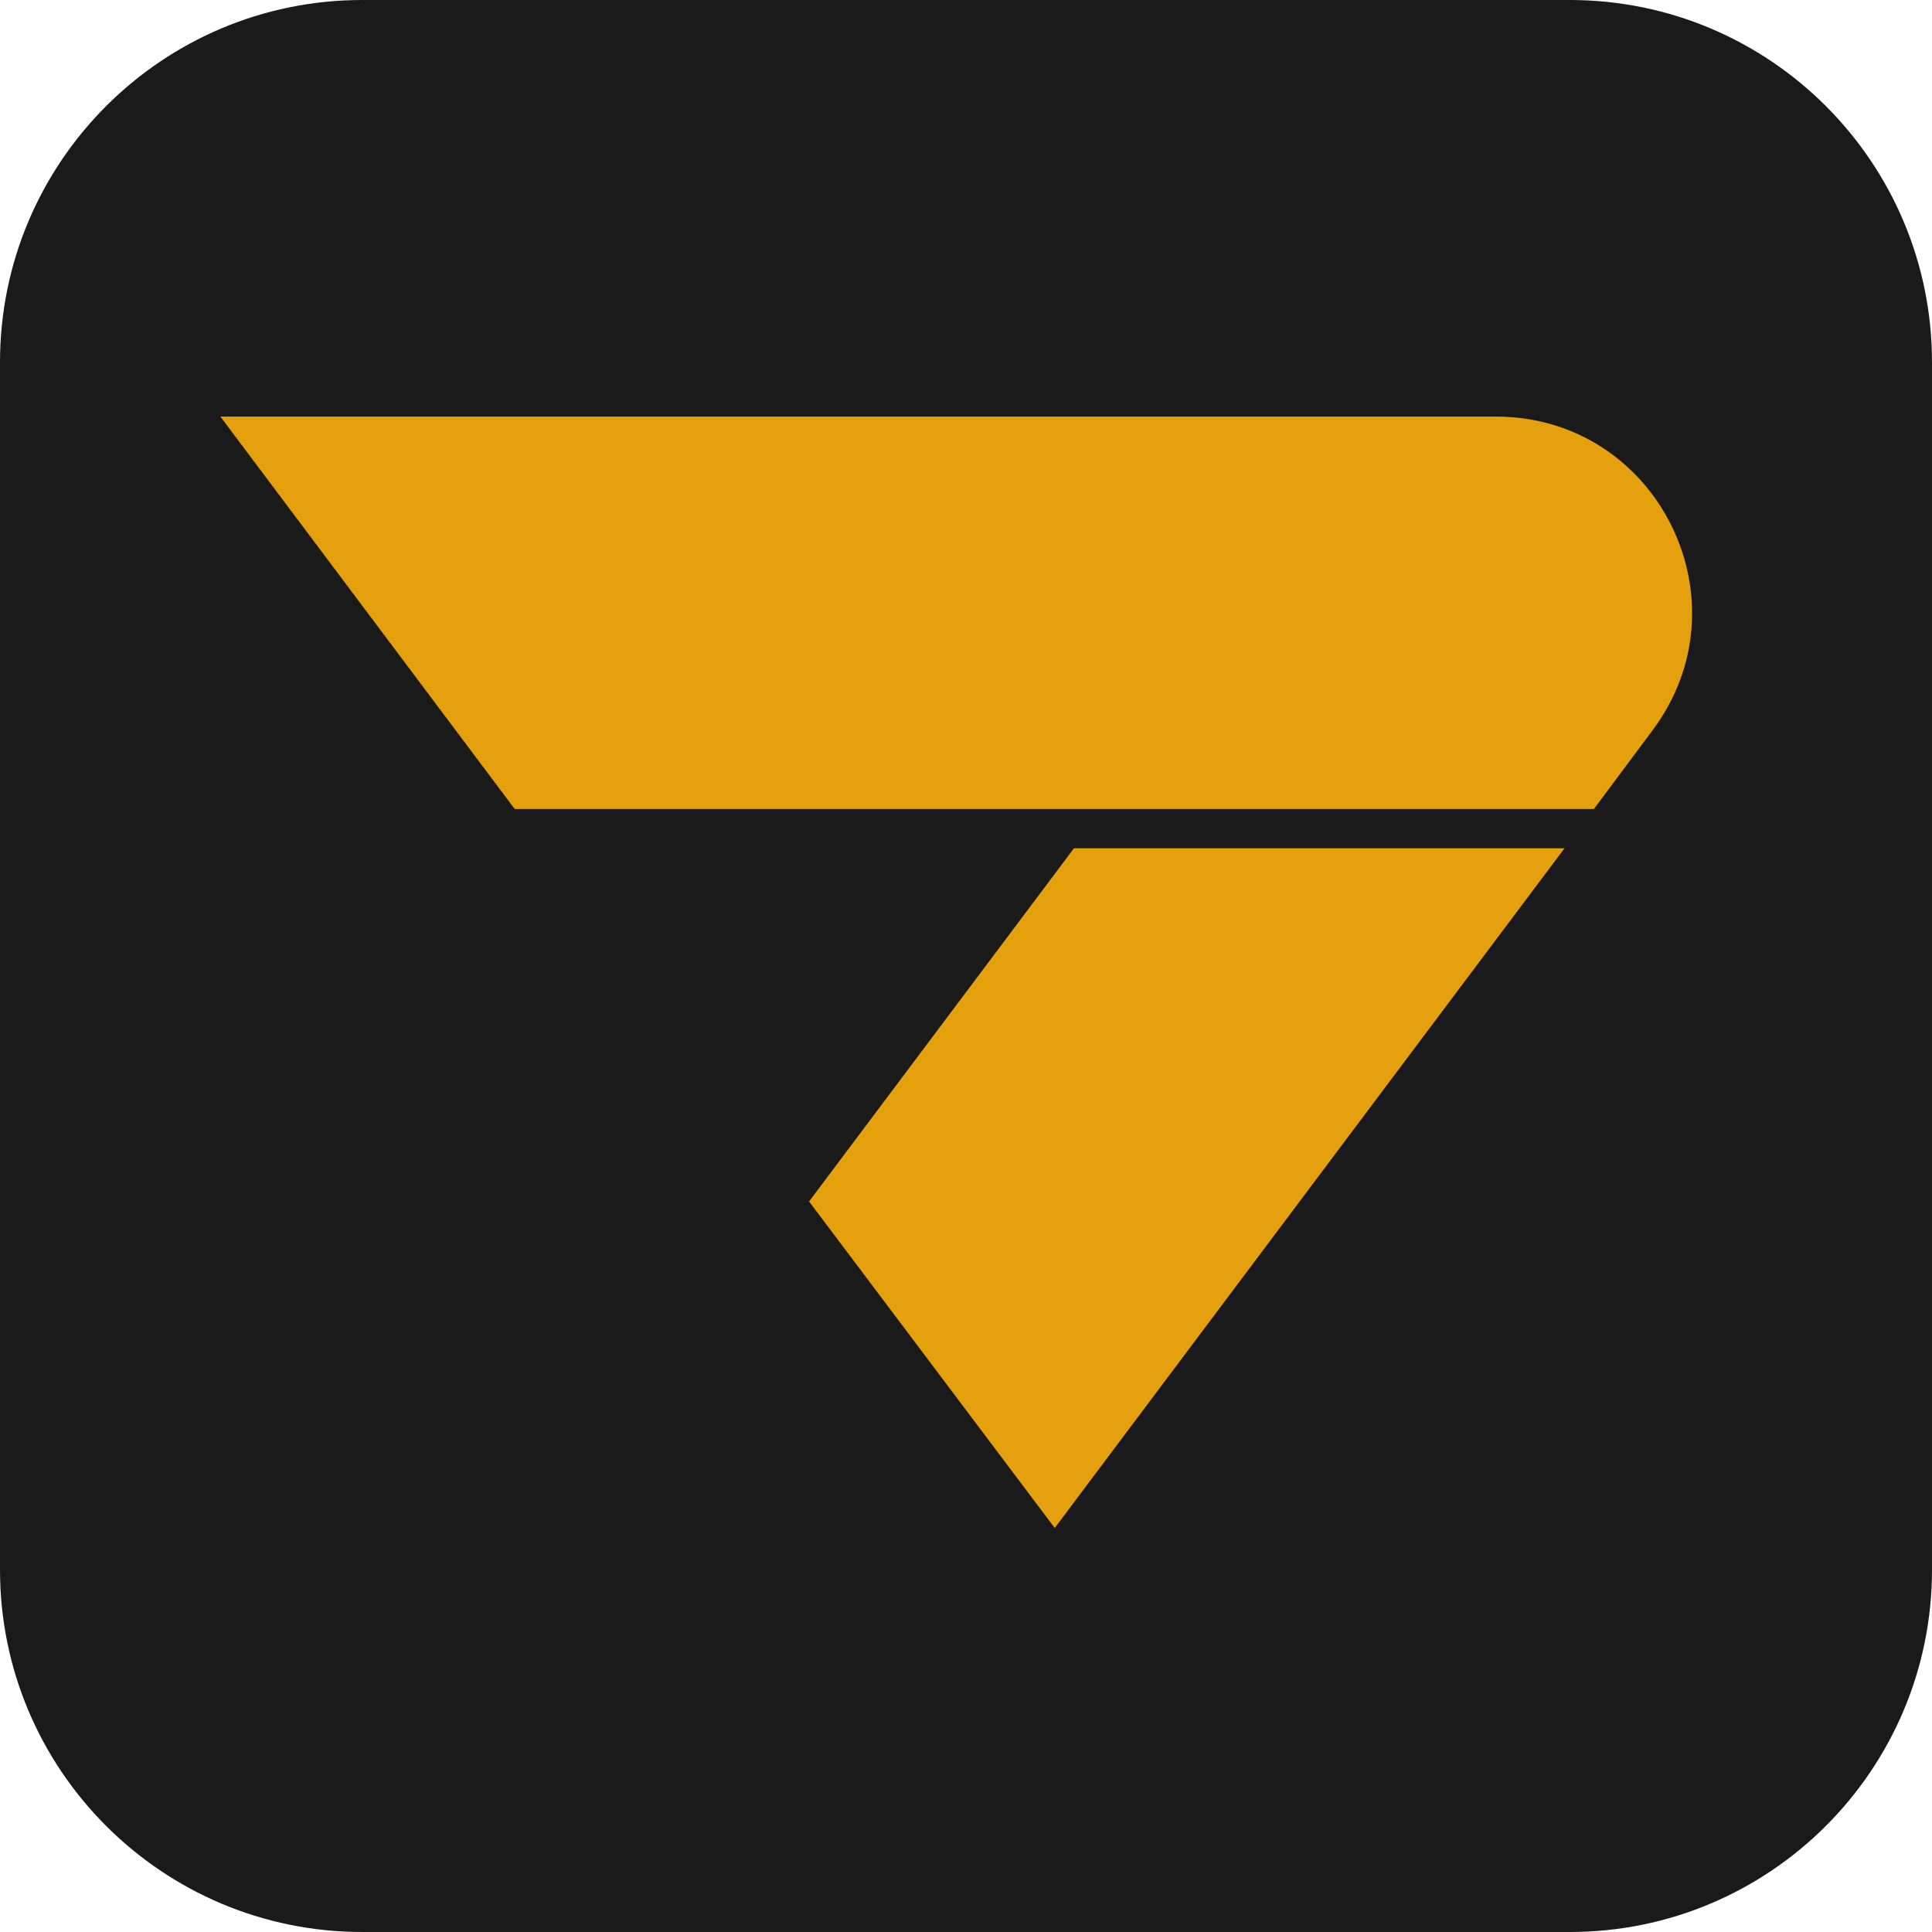
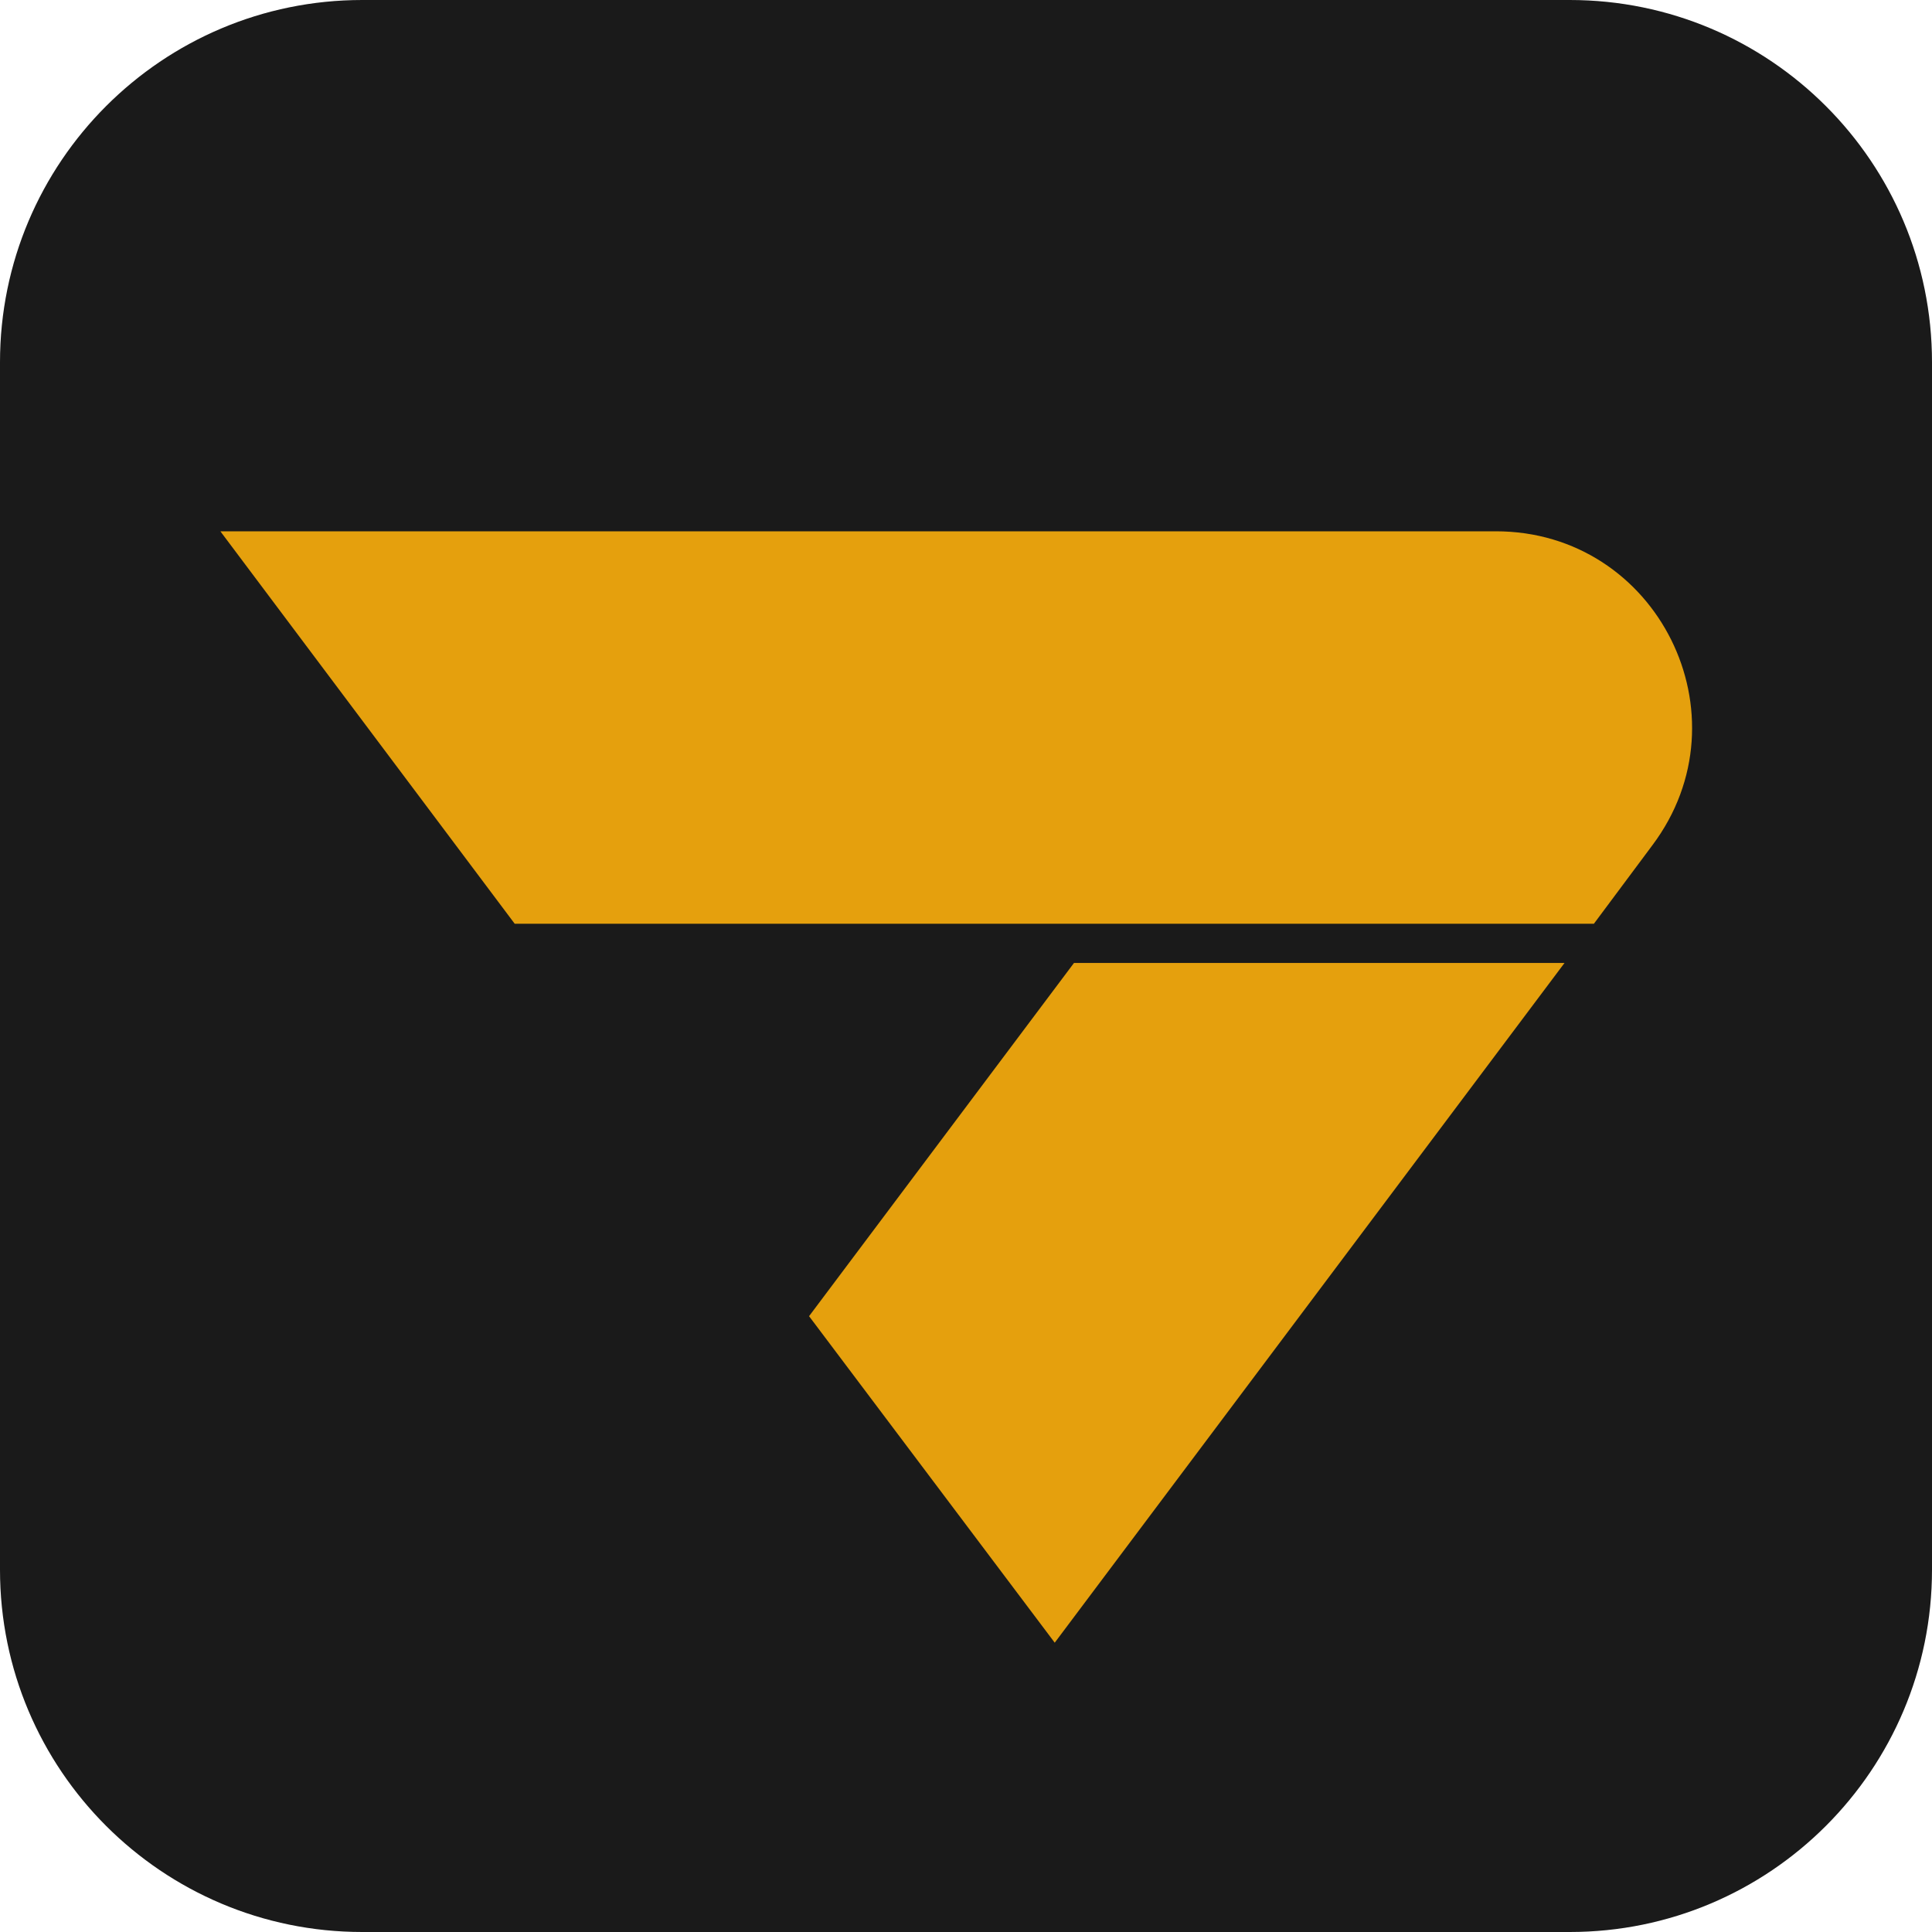
<svg xmlns="http://www.w3.org/2000/svg" width="32" height="32" viewBox="0 0 32 32">
  <rect width="32" height="32" fill="#1a1a1a" rx="6" />
-   <g fill="#E5A00D" transform="translate(3.65,6.9) scale(0.65)">
+   <g fill="#E5A00D" transform="translate(3.65,8.8) scale(0.65)">
    <path d="m 0,0 7.5,10 h 27.5 l 1.49,-2 c 2.474,-3.297 0.132,-8.002 -3.99,-8 z" />
    <path d="m 34.251,11 h -12.5 l -6.75,9 6.26,8.32 z" />
  </g>
</svg>
